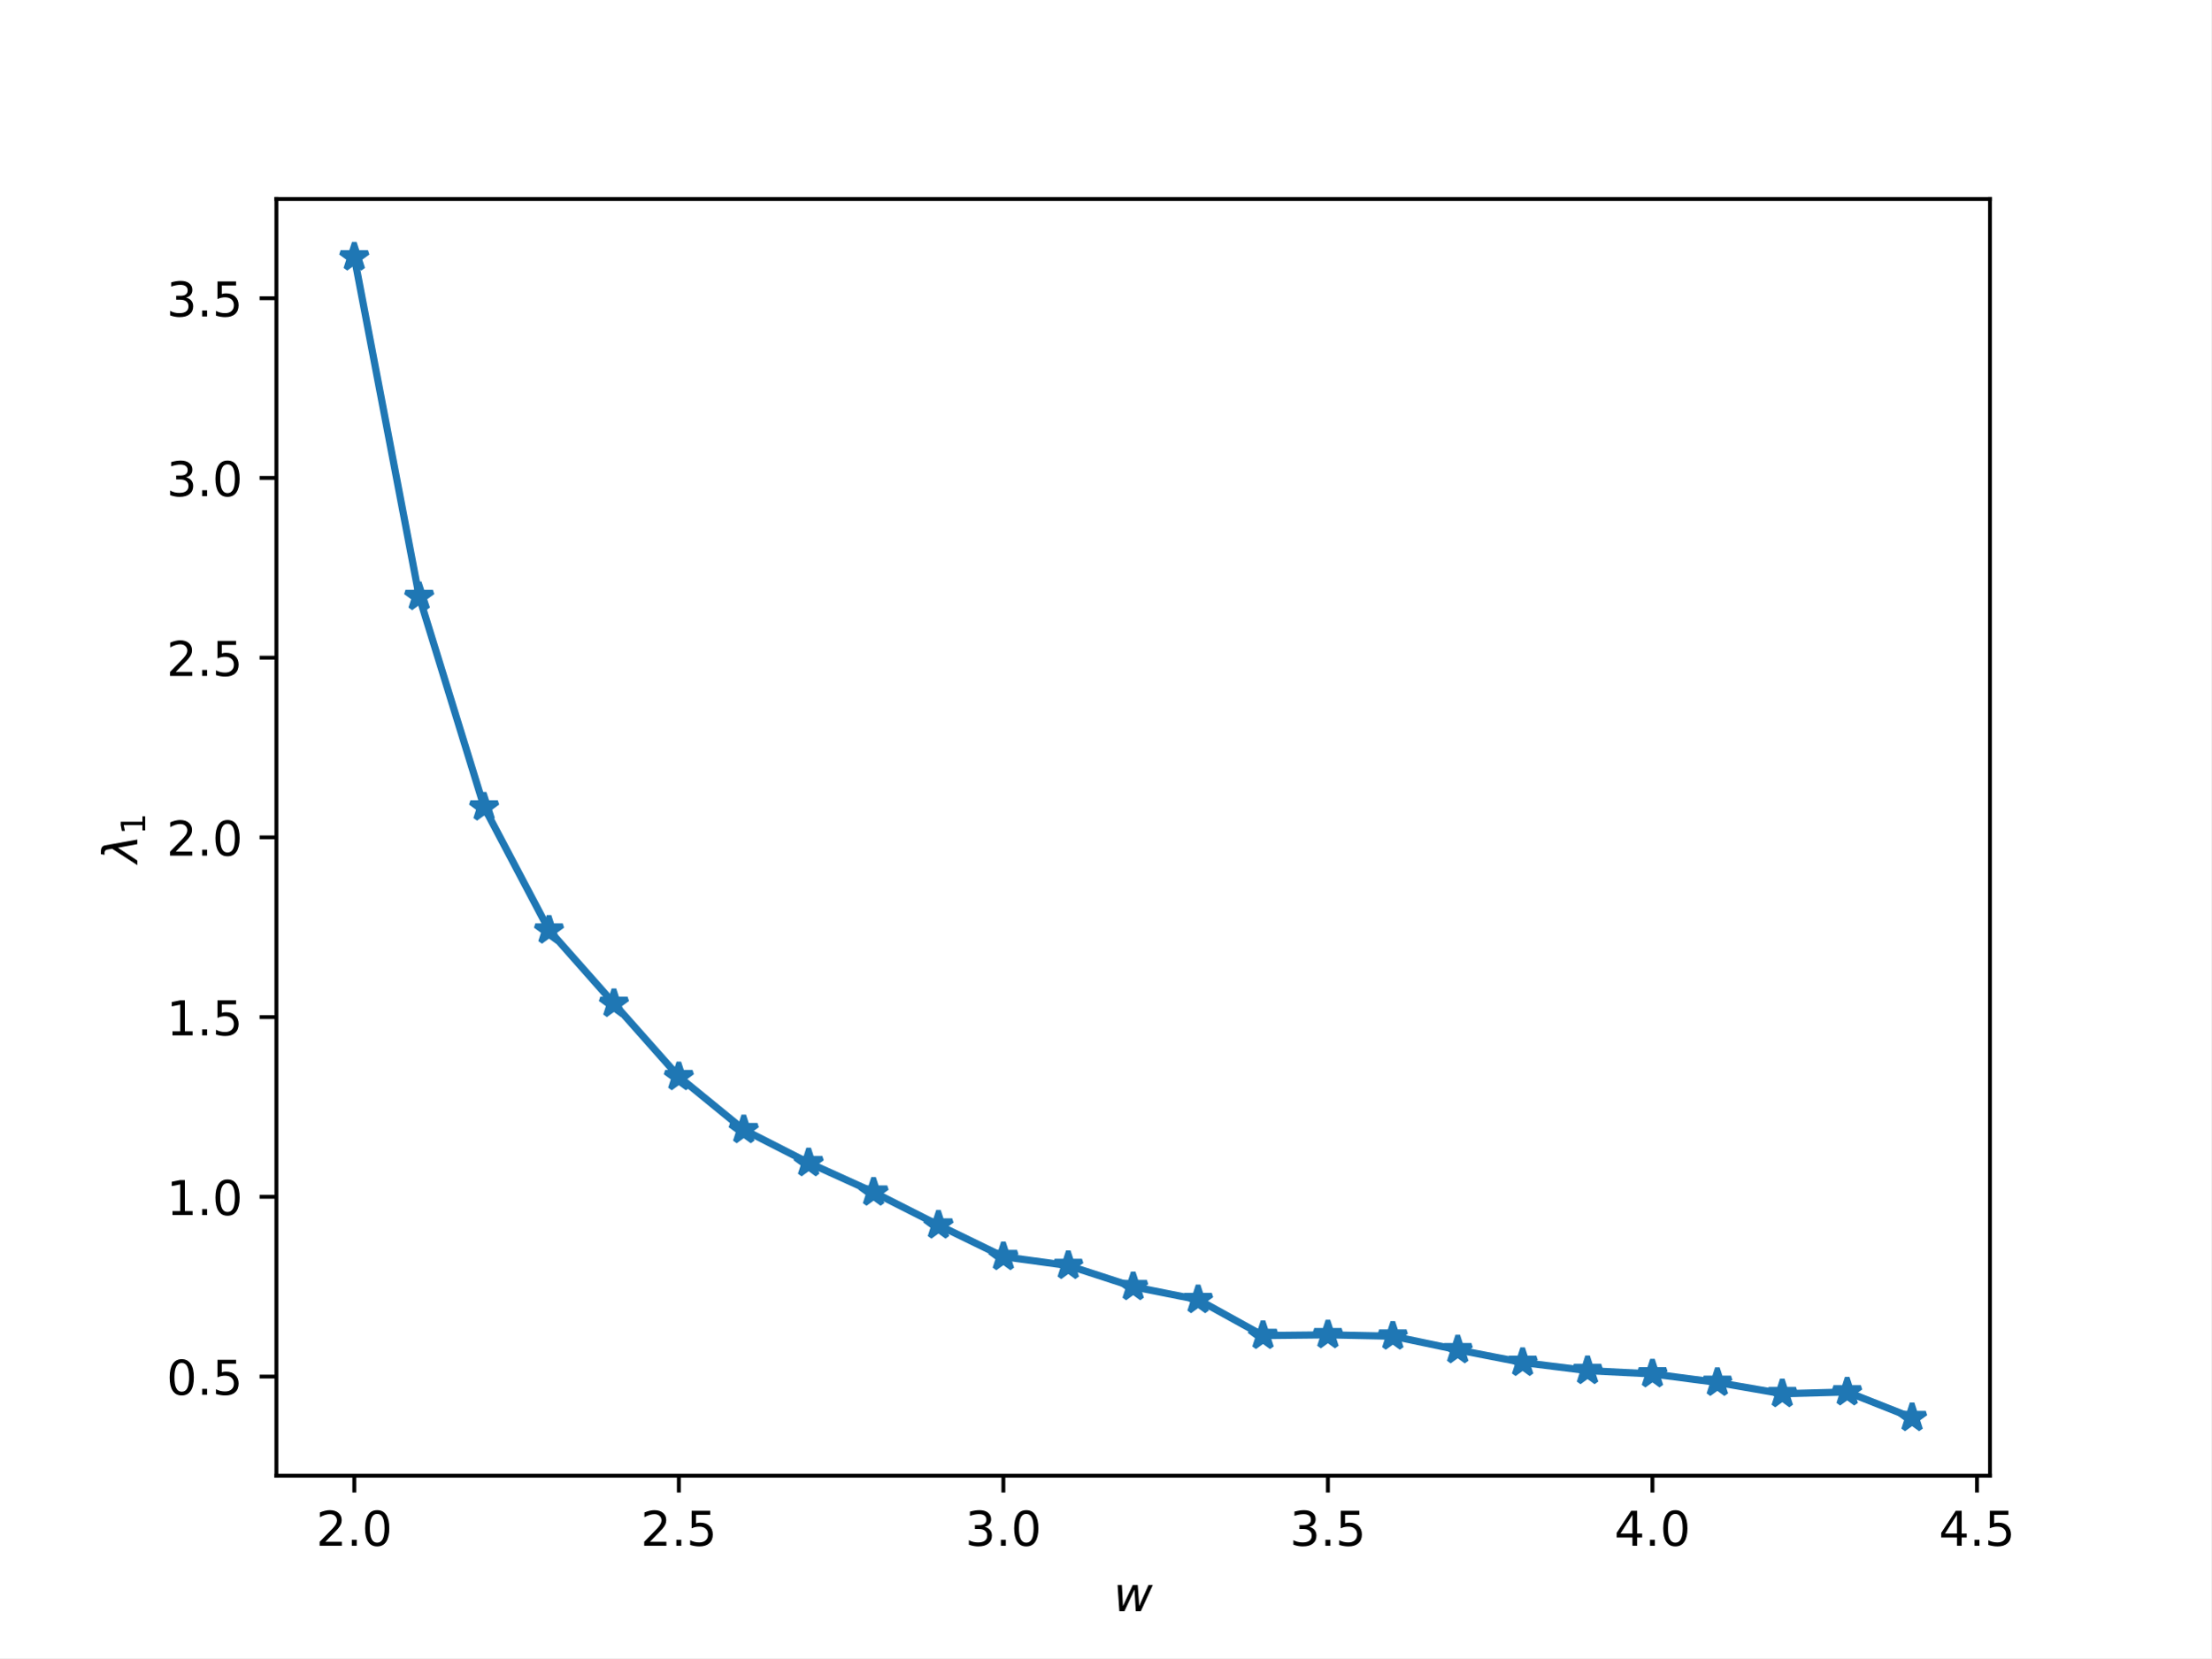
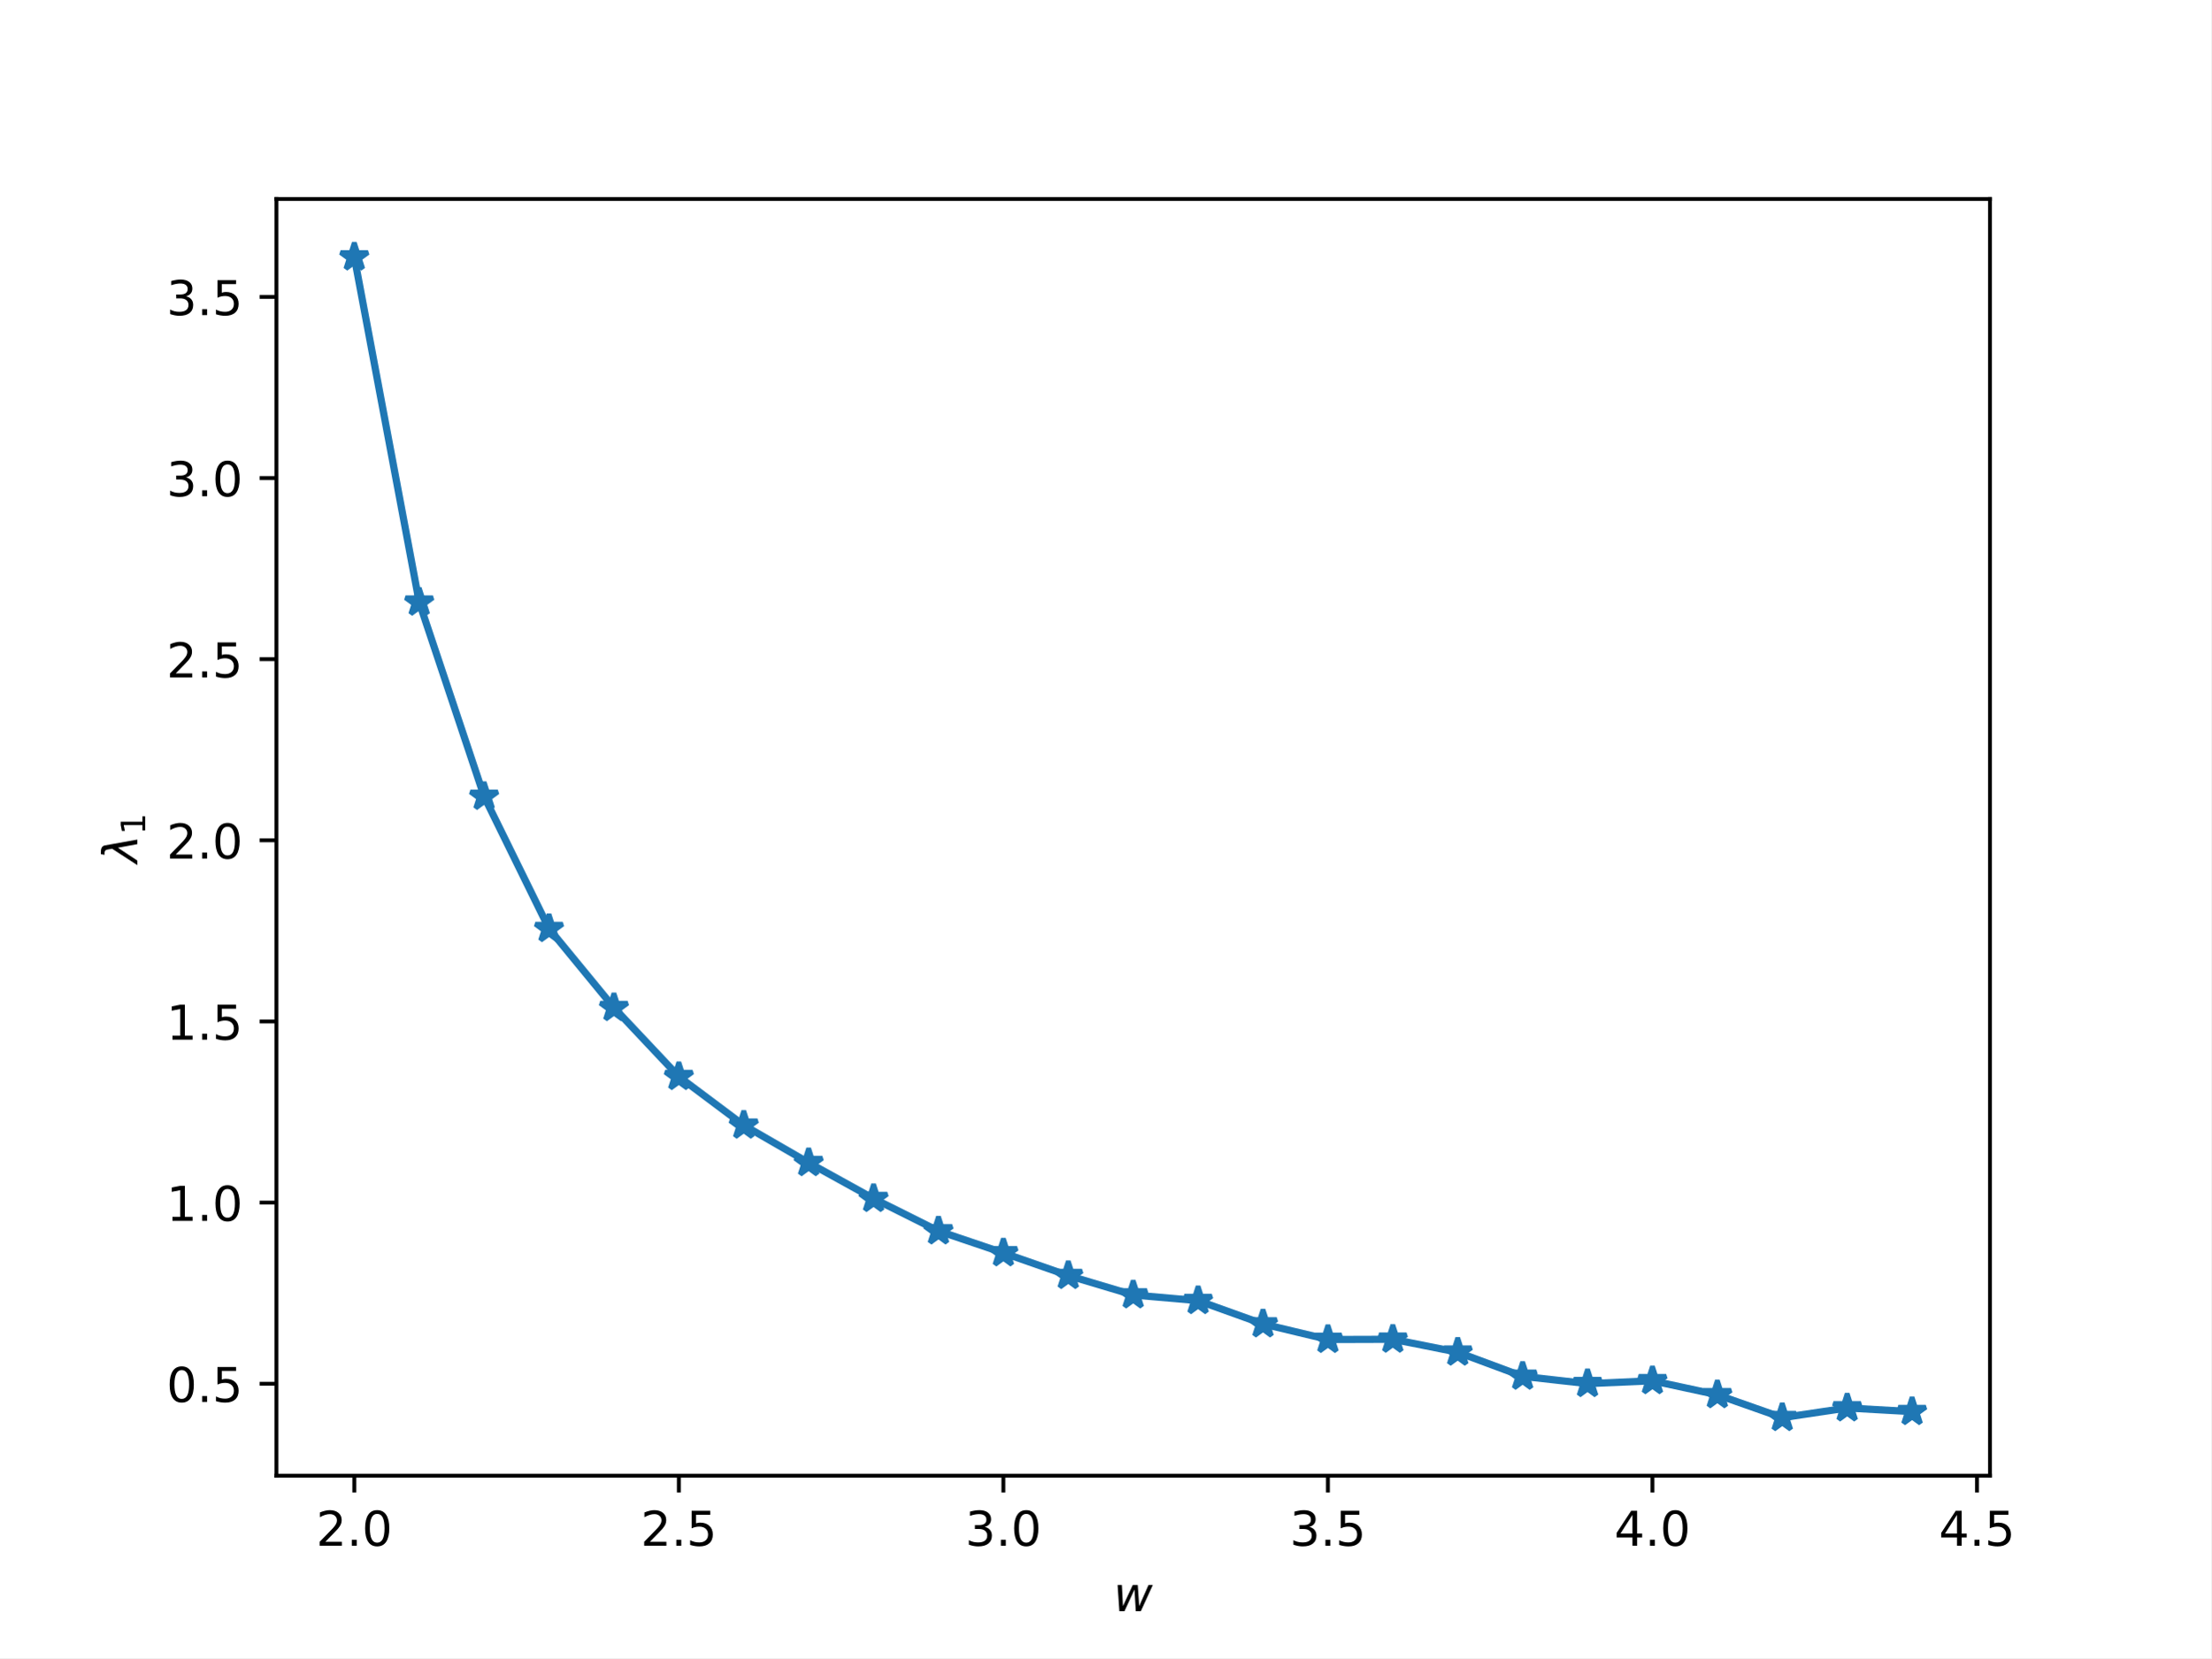
<svg xmlns="http://www.w3.org/2000/svg" xmlns:xlink="http://www.w3.org/1999/xlink" height="345.6pt" version="1.1" viewBox="0 0 460.8 345.6" width="460.8pt">
  <defs>
    <style type="text/css">
*{stroke-linecap:butt;stroke-linejoin:round;}
  </style>
  </defs>
  <g id="figure_1">
    <g id="patch_1">
      <path d="M 0 345.6  L 460.8 345.6  L 460.8 0  L 0 0  z " style="fill:#ffffff;" />
    </g>
    <g id="axes_1">
      <g id="patch_2">
        <path d="M 57.6 307.584  L 414.72 307.584  L 414.72 41.472  L 57.6 41.472  z " style="fill:#ffffff;" />
      </g>
      <g id="matplotlib.axis_1">
        <g id="xtick_1">
          <g id="line2d_1">
            <defs>
-               <path d="M 0 0  L 0 3.5  " id="m964f07c10e" style="stroke:#000000;stroke-width:0.8;" />
-             </defs>
-             <g>
-               <use style="stroke:#000000;stroke-width:0.8;" x="73.833" xlink:href="#m964f07c10e" y="307.584" />
+               <path d="M 0 0  L 0 3.5  " id="maea2b94b71" style="stroke:#000000;stroke-width:0.8;" />
+             </defs>
+             <g>
+               <use style="stroke:#000000;stroke-width:0.8;" x="73.833" xlink:href="#maea2b94b71" y="307.584" />
            </g>
          </g>
          <g id="text_1">
            <defs>
              <path d="M 19.188 8.297  L 53.609 8.297  L 53.609 0  L 7.328 0  L 7.328 8.297  Q 12.938 14.109 22.625 23.891  Q 32.328 33.688 34.812 36.531  Q 39.547 41.844 41.422 45.531  Q 43.312 49.219 43.312 52.781  Q 43.312 58.594 39.234 62.25  Q 35.156 65.922 28.609 65.922  Q 23.969 65.922 18.812 64.312  Q 13.672 62.703 7.812 59.422  L 7.812 69.391  Q 13.766 71.781 18.938 73  Q 24.125 74.219 28.422 74.219  Q 39.75 74.219 46.484 68.547  Q 53.219 62.891 53.219 53.422  Q 53.219 48.922 51.531 44.891  Q 49.859 40.875 45.406 35.406  Q 44.188 33.984 37.641 27.219  Q 31.109 20.453 19.188 8.297  z " id="DejaVuSans-50" />
              <path d="M 10.688 12.406  L 21 12.406  L 21 0  L 10.688 0  z " id="DejaVuSans-46" />
              <path d="M 31.781 66.406  Q 24.172 66.406 20.328 58.906  Q 16.5 51.422 16.5 36.375  Q 16.5 21.391 20.328 13.891  Q 24.172 6.391 31.781 6.391  Q 39.453 6.391 43.281 13.891  Q 47.125 21.391 47.125 36.375  Q 47.125 51.422 43.281 58.906  Q 39.453 66.406 31.781 66.406  z M 31.781 74.219  Q 44.047 74.219 50.516 64.516  Q 56.984 54.828 56.984 36.375  Q 56.984 17.969 50.516 8.266  Q 44.047 -1.422 31.781 -1.422  Q 19.531 -1.422 13.062 8.266  Q 6.594 17.969 6.594 36.375  Q 6.594 54.828 13.062 64.516  Q 19.531 74.219 31.781 74.219  z " id="DejaVuSans-48" />
            </defs>
            <g transform="translate(65.88116 322.1824)scale(0.1 -0.1)">
              <use xlink:href="#DejaVuSans-50" />
              <use x="63.623" xlink:href="#DejaVuSans-46" />
              <use x="95.41" xlink:href="#DejaVuSans-48" />
            </g>
          </g>
        </g>
        <g id="xtick_2">
          <g id="line2d_2">
            <g>
-               <use style="stroke:#000000;stroke-width:0.8;" x="141.469" xlink:href="#m964f07c10e" y="307.584" />
+               <use style="stroke:#000000;stroke-width:0.8;" x="141.469" xlink:href="#maea2b94b71" y="307.584" />
            </g>
          </g>
          <g id="text_2">
            <defs>
              <path d="M 10.797 72.906  L 49.516 72.906  L 49.516 64.594  L 19.828 64.594  L 19.828 46.734  Q 21.969 47.469 24.109 47.828  Q 26.266 48.188 28.422 48.188  Q 40.625 48.188 47.75 41.5  Q 54.891 34.812 54.891 23.391  Q 54.891 11.625 47.562 5.094  Q 40.234 -1.422 26.906 -1.422  Q 22.312 -1.422 17.547 -0.641  Q 12.797 0.141 7.719 1.703  L 7.719 11.625  Q 12.109 9.234 16.797 8.062  Q 21.484 6.891 26.703 6.891  Q 35.156 6.891 40.078 11.328  Q 45.016 15.766 45.016 23.391  Q 45.016 31 40.078 35.438  Q 35.156 39.891 26.703 39.891  Q 22.75 39.891 18.812 39.016  Q 14.891 38.141 10.797 36.281  z " id="DejaVuSans-53" />
            </defs>
            <g transform="translate(133.5175 322.1824)scale(0.1 -0.1)">
              <use xlink:href="#DejaVuSans-50" />
              <use x="63.623" xlink:href="#DejaVuSans-46" />
              <use x="95.41" xlink:href="#DejaVuSans-53" />
            </g>
          </g>
        </g>
        <g id="xtick_3">
          <g id="line2d_3">
            <g>
-               <use style="stroke:#000000;stroke-width:0.8;" x="209.105" xlink:href="#m964f07c10e" y="307.584" />
+               <use style="stroke:#000000;stroke-width:0.8;" x="209.105" xlink:href="#maea2b94b71" y="307.584" />
            </g>
          </g>
          <g id="text_3">
            <defs>
              <path d="M 40.578 39.312  Q 47.656 37.797 51.625 33  Q 55.609 28.219 55.609 21.188  Q 55.609 10.406 48.188 4.484  Q 40.766 -1.422 27.094 -1.422  Q 22.516 -1.422 17.656 -0.516  Q 12.797 0.391 7.625 2.203  L 7.625 11.719  Q 11.719 9.328 16.594 8.109  Q 21.484 6.891 26.812 6.891  Q 36.078 6.891 40.938 10.547  Q 45.797 14.203 45.797 21.188  Q 45.797 27.641 41.281 31.266  Q 36.766 34.906 28.719 34.906  L 20.219 34.906  L 20.219 43.016  L 29.109 43.016  Q 36.375 43.016 40.234 45.922  Q 44.094 48.828 44.094 54.297  Q 44.094 59.906 40.109 62.906  Q 36.141 65.922 28.719 65.922  Q 24.656 65.922 20.016 65.031  Q 15.375 64.156 9.812 62.312  L 9.812 71.094  Q 15.438 72.656 20.344 73.438  Q 25.25 74.219 29.594 74.219  Q 40.828 74.219 47.359 69.109  Q 53.906 64.016 53.906 55.328  Q 53.906 49.266 50.438 45.094  Q 46.969 40.922 40.578 39.312  z " id="DejaVuSans-51" />
            </defs>
            <g transform="translate(201.1539 322.1824)scale(0.1 -0.1)">
              <use xlink:href="#DejaVuSans-51" />
              <use x="63.623" xlink:href="#DejaVuSans-46" />
              <use x="95.41" xlink:href="#DejaVuSans-48" />
            </g>
          </g>
        </g>
        <g id="xtick_4">
          <g id="line2d_4">
            <g>
-               <use style="stroke:#000000;stroke-width:0.8;" x="276.742" xlink:href="#m964f07c10e" y="307.584" />
+               <use style="stroke:#000000;stroke-width:0.8;" x="276.742" xlink:href="#maea2b94b71" y="307.584" />
            </g>
          </g>
          <g id="text_4">
            <g transform="translate(268.7903 322.1824)scale(0.1 -0.1)">
              <use xlink:href="#DejaVuSans-51" />
              <use x="63.623" xlink:href="#DejaVuSans-46" />
              <use x="95.41" xlink:href="#DejaVuSans-53" />
            </g>
          </g>
        </g>
        <g id="xtick_5">
          <g id="line2d_5">
            <g>
-               <use style="stroke:#000000;stroke-width:0.8;" x="344.378" xlink:href="#m964f07c10e" y="307.584" />
+               <use style="stroke:#000000;stroke-width:0.8;" x="344.378" xlink:href="#maea2b94b71" y="307.584" />
            </g>
          </g>
          <g id="text_5">
            <defs>
              <path d="M 37.797 64.312  L 12.891 25.391  L 37.797 25.391  z M 35.203 72.906  L 47.609 72.906  L 47.609 25.391  L 58.016 25.391  L 58.016 17.188  L 47.609 17.188  L 47.609 0  L 37.797 0  L 37.797 17.188  L 4.891 17.188  L 4.891 26.703  z " id="DejaVuSans-52" />
            </defs>
            <g transform="translate(336.4266 322.1824)scale(0.1 -0.1)">
              <use xlink:href="#DejaVuSans-52" />
              <use x="63.623" xlink:href="#DejaVuSans-46" />
              <use x="95.41" xlink:href="#DejaVuSans-48" />
            </g>
          </g>
        </g>
        <g id="xtick_6">
          <g id="line2d_6">
            <g>
-               <use style="stroke:#000000;stroke-width:0.8;" x="412.015" xlink:href="#m964f07c10e" y="307.584" />
+               <use style="stroke:#000000;stroke-width:0.8;" x="412.015" xlink:href="#maea2b94b71" y="307.584" />
            </g>
          </g>
          <g id="text_6">
            <g transform="translate(404.063 322.1824)scale(0.1 -0.1)">
              <use xlink:href="#DejaVuSans-52" />
              <use x="63.623" xlink:href="#DejaVuSans-46" />
              <use x="95.41" xlink:href="#DejaVuSans-53" />
            </g>
          </g>
        </g>
        <g id="text_7">
          <defs>
            <path d="M 8.5 54.688  L 17.391 54.688  L 19.672 10.688  L 40.094 54.688  L 50.484 54.688  L 53.516 10.688  L 72.906 54.688  L 81.891 54.688  L 56.891 0  L 46.391 0  L 43.703 45.312  L 22.797 0  L 12.203 0  z " id="DejaVuSans-Oblique-119" />
          </defs>
          <g transform="translate(232.06 335.8606)scale(0.1 -0.1)">
            <use transform="translate(0 0.3125)" xlink:href="#DejaVuSans-Oblique-119" />
          </g>
        </g>
      </g>
      <g id="matplotlib.axis_2">
        <g id="ytick_1">
          <g id="line2d_7">
            <defs>
-               <path d="M 0 0  L -3.5 0  " id="m06a0cd9a58" style="stroke:#000000;stroke-width:0.8;" />
-             </defs>
-             <g>
-               <use style="stroke:#000000;stroke-width:0.8;" x="57.6" xlink:href="#m06a0cd9a58" y="286.918" />
+               <path d="M 0 0  L -3.5 0  " id="mf0b640f1ab" style="stroke:#000000;stroke-width:0.8;" />
+             </defs>
+             <g>
+               <use style="stroke:#000000;stroke-width:0.8;" x="57.6" xlink:href="#mf0b640f1ab" y="288.419" />
            </g>
          </g>
          <g id="text_8">
-             <g transform="translate(34.69687 290.7169)scale(0.1 -0.1)">
+             <g transform="translate(34.69687 292.218)scale(0.1 -0.1)">
              <use xlink:href="#DejaVuSans-48" />
              <use x="63.623" xlink:href="#DejaVuSans-46" />
              <use x="95.41" xlink:href="#DejaVuSans-53" />
            </g>
          </g>
        </g>
        <g id="ytick_2">
          <g id="line2d_8">
            <g>
-               <use style="stroke:#000000;stroke-width:0.8;" x="57.6" xlink:href="#m06a0cd9a58" y="249.458" />
+               <use style="stroke:#000000;stroke-width:0.8;" x="57.6" xlink:href="#mf0b640f1ab" y="250.661" />
            </g>
          </g>
          <g id="text_9">
            <defs>
              <path d="M 12.406 8.297  L 28.516 8.297  L 28.516 63.922  L 10.984 60.406  L 10.984 69.391  L 28.422 72.906  L 38.281 72.906  L 38.281 8.297  L 54.391 8.297  L 54.391 0  L 12.406 0  z " id="DejaVuSans-49" />
            </defs>
-             <g transform="translate(34.69687 253.2568)scale(0.1 -0.1)">
+             <g transform="translate(34.69687 254.4606)scale(0.1 -0.1)">
              <use xlink:href="#DejaVuSans-49" />
              <use x="63.623" xlink:href="#DejaVuSans-46" />
              <use x="95.41" xlink:href="#DejaVuSans-48" />
            </g>
          </g>
        </g>
        <g id="ytick_3">
          <g id="line2d_9">
            <g>
-               <use style="stroke:#000000;stroke-width:0.8;" x="57.6" xlink:href="#m06a0cd9a58" y="211.997" />
+               <use style="stroke:#000000;stroke-width:0.8;" x="57.6" xlink:href="#mf0b640f1ab" y="212.904" />
            </g>
          </g>
          <g id="text_10">
-             <g transform="translate(34.69687 215.7967)scale(0.1 -0.1)">
+             <g transform="translate(34.69687 216.7033)scale(0.1 -0.1)">
              <use xlink:href="#DejaVuSans-49" />
              <use x="63.623" xlink:href="#DejaVuSans-46" />
              <use x="95.41" xlink:href="#DejaVuSans-53" />
            </g>
          </g>
        </g>
        <g id="ytick_4">
          <g id="line2d_10">
            <g>
-               <use style="stroke:#000000;stroke-width:0.8;" x="57.6" xlink:href="#m06a0cd9a58" y="174.537" />
+               <use style="stroke:#000000;stroke-width:0.8;" x="57.6" xlink:href="#mf0b640f1ab" y="175.147" />
            </g>
          </g>
          <g id="text_11">
-             <g transform="translate(34.69687 178.3366)scale(0.1 -0.1)">
+             <g transform="translate(34.69687 178.946)scale(0.1 -0.1)">
              <use xlink:href="#DejaVuSans-50" />
              <use x="63.623" xlink:href="#DejaVuSans-46" />
              <use x="95.41" xlink:href="#DejaVuSans-48" />
            </g>
          </g>
        </g>
        <g id="ytick_5">
          <g id="line2d_11">
            <g>
-               <use style="stroke:#000000;stroke-width:0.8;" x="57.6" xlink:href="#m06a0cd9a58" y="137.077" />
+               <use style="stroke:#000000;stroke-width:0.8;" x="57.6" xlink:href="#mf0b640f1ab" y="137.389" />
            </g>
          </g>
          <g id="text_12">
-             <g transform="translate(34.69687 140.8765)scale(0.1 -0.1)">
+             <g transform="translate(34.69687 141.1887)scale(0.1 -0.1)">
              <use xlink:href="#DejaVuSans-50" />
              <use x="63.623" xlink:href="#DejaVuSans-46" />
              <use x="95.41" xlink:href="#DejaVuSans-53" />
            </g>
          </g>
        </g>
        <g id="ytick_6">
          <g id="line2d_12">
            <g>
-               <use style="stroke:#000000;stroke-width:0.8;" x="57.6" xlink:href="#m06a0cd9a58" y="99.617" />
+               <use style="stroke:#000000;stroke-width:0.8;" x="57.6" xlink:href="#mf0b640f1ab" y="99.632" />
            </g>
          </g>
          <g id="text_13">
-             <g transform="translate(34.69687 103.4163)scale(0.1 -0.1)">
+             <g transform="translate(34.69687 103.4314)scale(0.1 -0.1)">
              <use xlink:href="#DejaVuSans-51" />
              <use x="63.623" xlink:href="#DejaVuSans-46" />
              <use x="95.41" xlink:href="#DejaVuSans-48" />
            </g>
          </g>
        </g>
        <g id="ytick_7">
          <g id="line2d_13">
            <g>
-               <use style="stroke:#000000;stroke-width:0.8;" x="57.6" xlink:href="#m06a0cd9a58" y="62.157" />
+               <use style="stroke:#000000;stroke-width:0.8;" x="57.6" xlink:href="#mf0b640f1ab" y="61.875" />
            </g>
          </g>
          <g id="text_14">
-             <g transform="translate(34.69687 65.95623)scale(0.1 -0.1)">
+             <g transform="translate(34.69687 65.67406)scale(0.1 -0.1)">
              <use xlink:href="#DejaVuSans-51" />
              <use x="63.623" xlink:href="#DejaVuSans-46" />
              <use x="95.41" xlink:href="#DejaVuSans-53" />
            </g>
          </g>
        </g>
        <g id="text_15">
          <defs>
            <path d="M 36.719 67.438  L 48.828 0  L 39.312 0  L 31.844 40.438  L 5.125 0  L -4.391 0  L 29.734 52.438  L 28.031 62.109  Q 26.953 68.266 21.734 68.266  L 17.047 68.266  L 18.5 75.984  L 24.219 75.875  Q 35.203 75.734 36.719 67.438  z " id="DejaVuSans-Oblique-955" />
          </defs>
          <g transform="translate(28.61719 179.878)rotate(-90)scale(0.1 -0.1)">
            <use transform="translate(0 0.015625)" xlink:href="#DejaVuSans-Oblique-955" />
            <use transform="translate(59.17969 -16.39062)scale(0.7)" xlink:href="#DejaVuSans-49" />
          </g>
        </g>
      </g>
      <g id="line2d_14">
-         <path clip-path="url(#p6ee46236a6)" d="M 73.833 53.568  L 87.36 124.352  L 100.887 168.224  L 114.415 193.876  L 127.942 209.17  L 141.469 224.43  L 154.996 235.471  L 168.524 242.365  L 182.051 248.499  L 195.578 255.353  L 209.105 261.937  L 222.633 263.785  L 236.16 268.194  L 249.687 270.895  L 263.215 278.371  L 276.742 278.22  L 290.269 278.508  L 303.796 281.349  L 317.324 283.991  L 330.851 285.684  L 344.378 286.369  L 357.905 288.146  L 371.433 290.503  L 384.96 290.128  L 398.487 295.488  " style="fill:none;stroke:#1f77b4;stroke-linecap:square;stroke-width:1.5;" />
+         <path clip-path="url(#pf2e0f69b78)" d="M 73.833 53.568  L 87.36 125.524  L 100.887 166.005  L 114.415 193.559  L 127.942 210.03  L 141.469 224.403  L 154.996 234.537  L 168.524 242.347  L 182.051 249.823  L 195.578 256.577  L 209.105 261.15  L 222.633 265.874  L 236.16 269.915  L 249.687 271.1  L 263.215 275.959  L 276.742 279.195  L 290.269 279.151  L 303.796 281.848  L 317.324 286.874  L 330.851 288.397  L 344.378 287.799  L 357.905 290.724  L 371.433 295.488  L 384.96 293.468  L 398.487 294.233  " style="fill:none;stroke:#1f77b4;stroke-linecap:square;stroke-width:1.5;" />
        <defs>
-           <path d="M 0 -3  L -0.674 -0.927  L -2.853 -0.927  L -1.09 0.354  L -1.763 2.427  L -0 1.146  L 1.763 2.427  L 1.09 0.354  L 2.853 -0.927  L 0.674 -0.927  z " id="m5a510cf46b" style="stroke:#1f77b4;stroke-linejoin:bevel;" />
+           <path d="M 0 -3  L -0.674 -0.927  L -2.853 -0.927  L -1.09 0.354  L -1.763 2.427  L -0 1.146  L 1.763 2.427  L 1.09 0.354  L 2.853 -0.927  L 0.674 -0.927  z " id="m778ba0f687" style="stroke:#1f77b4;stroke-linejoin:bevel;" />
        </defs>
-         <g clip-path="url(#p6ee46236a6)">
-           <use style="fill:#1f77b4;stroke:#1f77b4;stroke-linejoin:bevel;" x="73.833" xlink:href="#m5a510cf46b" y="53.568" />
-           <use style="fill:#1f77b4;stroke:#1f77b4;stroke-linejoin:bevel;" x="87.36" xlink:href="#m5a510cf46b" y="124.352" />
-           <use style="fill:#1f77b4;stroke:#1f77b4;stroke-linejoin:bevel;" x="100.887" xlink:href="#m5a510cf46b" y="168.224" />
-           <use style="fill:#1f77b4;stroke:#1f77b4;stroke-linejoin:bevel;" x="114.415" xlink:href="#m5a510cf46b" y="193.876" />
-           <use style="fill:#1f77b4;stroke:#1f77b4;stroke-linejoin:bevel;" x="127.942" xlink:href="#m5a510cf46b" y="209.17" />
-           <use style="fill:#1f77b4;stroke:#1f77b4;stroke-linejoin:bevel;" x="141.469" xlink:href="#m5a510cf46b" y="224.43" />
-           <use style="fill:#1f77b4;stroke:#1f77b4;stroke-linejoin:bevel;" x="154.996" xlink:href="#m5a510cf46b" y="235.471" />
-           <use style="fill:#1f77b4;stroke:#1f77b4;stroke-linejoin:bevel;" x="168.524" xlink:href="#m5a510cf46b" y="242.365" />
-           <use style="fill:#1f77b4;stroke:#1f77b4;stroke-linejoin:bevel;" x="182.051" xlink:href="#m5a510cf46b" y="248.499" />
-           <use style="fill:#1f77b4;stroke:#1f77b4;stroke-linejoin:bevel;" x="195.578" xlink:href="#m5a510cf46b" y="255.353" />
-           <use style="fill:#1f77b4;stroke:#1f77b4;stroke-linejoin:bevel;" x="209.105" xlink:href="#m5a510cf46b" y="261.937" />
-           <use style="fill:#1f77b4;stroke:#1f77b4;stroke-linejoin:bevel;" x="222.633" xlink:href="#m5a510cf46b" y="263.785" />
-           <use style="fill:#1f77b4;stroke:#1f77b4;stroke-linejoin:bevel;" x="236.16" xlink:href="#m5a510cf46b" y="268.194" />
-           <use style="fill:#1f77b4;stroke:#1f77b4;stroke-linejoin:bevel;" x="249.687" xlink:href="#m5a510cf46b" y="270.895" />
-           <use style="fill:#1f77b4;stroke:#1f77b4;stroke-linejoin:bevel;" x="263.215" xlink:href="#m5a510cf46b" y="278.371" />
-           <use style="fill:#1f77b4;stroke:#1f77b4;stroke-linejoin:bevel;" x="276.742" xlink:href="#m5a510cf46b" y="278.22" />
-           <use style="fill:#1f77b4;stroke:#1f77b4;stroke-linejoin:bevel;" x="290.269" xlink:href="#m5a510cf46b" y="278.508" />
-           <use style="fill:#1f77b4;stroke:#1f77b4;stroke-linejoin:bevel;" x="303.796" xlink:href="#m5a510cf46b" y="281.349" />
-           <use style="fill:#1f77b4;stroke:#1f77b4;stroke-linejoin:bevel;" x="317.324" xlink:href="#m5a510cf46b" y="283.991" />
-           <use style="fill:#1f77b4;stroke:#1f77b4;stroke-linejoin:bevel;" x="330.851" xlink:href="#m5a510cf46b" y="285.684" />
-           <use style="fill:#1f77b4;stroke:#1f77b4;stroke-linejoin:bevel;" x="344.378" xlink:href="#m5a510cf46b" y="286.369" />
-           <use style="fill:#1f77b4;stroke:#1f77b4;stroke-linejoin:bevel;" x="357.905" xlink:href="#m5a510cf46b" y="288.146" />
-           <use style="fill:#1f77b4;stroke:#1f77b4;stroke-linejoin:bevel;" x="371.433" xlink:href="#m5a510cf46b" y="290.503" />
-           <use style="fill:#1f77b4;stroke:#1f77b4;stroke-linejoin:bevel;" x="384.96" xlink:href="#m5a510cf46b" y="290.128" />
-           <use style="fill:#1f77b4;stroke:#1f77b4;stroke-linejoin:bevel;" x="398.487" xlink:href="#m5a510cf46b" y="295.488" />
+         <g clip-path="url(#pf2e0f69b78)">
+           <use style="fill:#1f77b4;stroke:#1f77b4;stroke-linejoin:bevel;" x="73.833" xlink:href="#m778ba0f687" y="53.568" />
+           <use style="fill:#1f77b4;stroke:#1f77b4;stroke-linejoin:bevel;" x="87.36" xlink:href="#m778ba0f687" y="125.524" />
+           <use style="fill:#1f77b4;stroke:#1f77b4;stroke-linejoin:bevel;" x="100.887" xlink:href="#m778ba0f687" y="166.005" />
+           <use style="fill:#1f77b4;stroke:#1f77b4;stroke-linejoin:bevel;" x="114.415" xlink:href="#m778ba0f687" y="193.559" />
+           <use style="fill:#1f77b4;stroke:#1f77b4;stroke-linejoin:bevel;" x="127.942" xlink:href="#m778ba0f687" y="210.03" />
+           <use style="fill:#1f77b4;stroke:#1f77b4;stroke-linejoin:bevel;" x="141.469" xlink:href="#m778ba0f687" y="224.403" />
+           <use style="fill:#1f77b4;stroke:#1f77b4;stroke-linejoin:bevel;" x="154.996" xlink:href="#m778ba0f687" y="234.537" />
+           <use style="fill:#1f77b4;stroke:#1f77b4;stroke-linejoin:bevel;" x="168.524" xlink:href="#m778ba0f687" y="242.347" />
+           <use style="fill:#1f77b4;stroke:#1f77b4;stroke-linejoin:bevel;" x="182.051" xlink:href="#m778ba0f687" y="249.823" />
+           <use style="fill:#1f77b4;stroke:#1f77b4;stroke-linejoin:bevel;" x="195.578" xlink:href="#m778ba0f687" y="256.577" />
+           <use style="fill:#1f77b4;stroke:#1f77b4;stroke-linejoin:bevel;" x="209.105" xlink:href="#m778ba0f687" y="261.15" />
+           <use style="fill:#1f77b4;stroke:#1f77b4;stroke-linejoin:bevel;" x="222.633" xlink:href="#m778ba0f687" y="265.874" />
+           <use style="fill:#1f77b4;stroke:#1f77b4;stroke-linejoin:bevel;" x="236.16" xlink:href="#m778ba0f687" y="269.915" />
+           <use style="fill:#1f77b4;stroke:#1f77b4;stroke-linejoin:bevel;" x="249.687" xlink:href="#m778ba0f687" y="271.1" />
+           <use style="fill:#1f77b4;stroke:#1f77b4;stroke-linejoin:bevel;" x="263.215" xlink:href="#m778ba0f687" y="275.959" />
+           <use style="fill:#1f77b4;stroke:#1f77b4;stroke-linejoin:bevel;" x="276.742" xlink:href="#m778ba0f687" y="279.195" />
+           <use style="fill:#1f77b4;stroke:#1f77b4;stroke-linejoin:bevel;" x="290.269" xlink:href="#m778ba0f687" y="279.151" />
+           <use style="fill:#1f77b4;stroke:#1f77b4;stroke-linejoin:bevel;" x="303.796" xlink:href="#m778ba0f687" y="281.848" />
+           <use style="fill:#1f77b4;stroke:#1f77b4;stroke-linejoin:bevel;" x="317.324" xlink:href="#m778ba0f687" y="286.874" />
+           <use style="fill:#1f77b4;stroke:#1f77b4;stroke-linejoin:bevel;" x="330.851" xlink:href="#m778ba0f687" y="288.397" />
+           <use style="fill:#1f77b4;stroke:#1f77b4;stroke-linejoin:bevel;" x="344.378" xlink:href="#m778ba0f687" y="287.799" />
+           <use style="fill:#1f77b4;stroke:#1f77b4;stroke-linejoin:bevel;" x="357.905" xlink:href="#m778ba0f687" y="290.724" />
+           <use style="fill:#1f77b4;stroke:#1f77b4;stroke-linejoin:bevel;" x="371.433" xlink:href="#m778ba0f687" y="295.488" />
+           <use style="fill:#1f77b4;stroke:#1f77b4;stroke-linejoin:bevel;" x="384.96" xlink:href="#m778ba0f687" y="293.468" />
+           <use style="fill:#1f77b4;stroke:#1f77b4;stroke-linejoin:bevel;" x="398.487" xlink:href="#m778ba0f687" y="294.233" />
        </g>
      </g>
      <g id="patch_3">
        <path d="M 57.6 307.584  L 57.6 41.472  " style="fill:none;stroke:#000000;stroke-linecap:square;stroke-linejoin:miter;stroke-width:0.8;" />
      </g>
      <g id="patch_4">
        <path d="M 414.72 307.584  L 414.72 41.472  " style="fill:none;stroke:#000000;stroke-linecap:square;stroke-linejoin:miter;stroke-width:0.8;" />
      </g>
      <g id="patch_5">
        <path d="M 57.6 307.584  L 414.72 307.584  " style="fill:none;stroke:#000000;stroke-linecap:square;stroke-linejoin:miter;stroke-width:0.8;" />
      </g>
      <g id="patch_6">
        <path d="M 57.6 41.472  L 414.72 41.472  " style="fill:none;stroke:#000000;stroke-linecap:square;stroke-linejoin:miter;stroke-width:0.8;" />
      </g>
    </g>
  </g>
  <defs>
-     <clipPath id="p6ee46236a6">
+     <clipPath id="pf2e0f69b78">
      <rect height="266.112" width="357.12" x="57.6" y="41.472" />
    </clipPath>
  </defs>
</svg>
